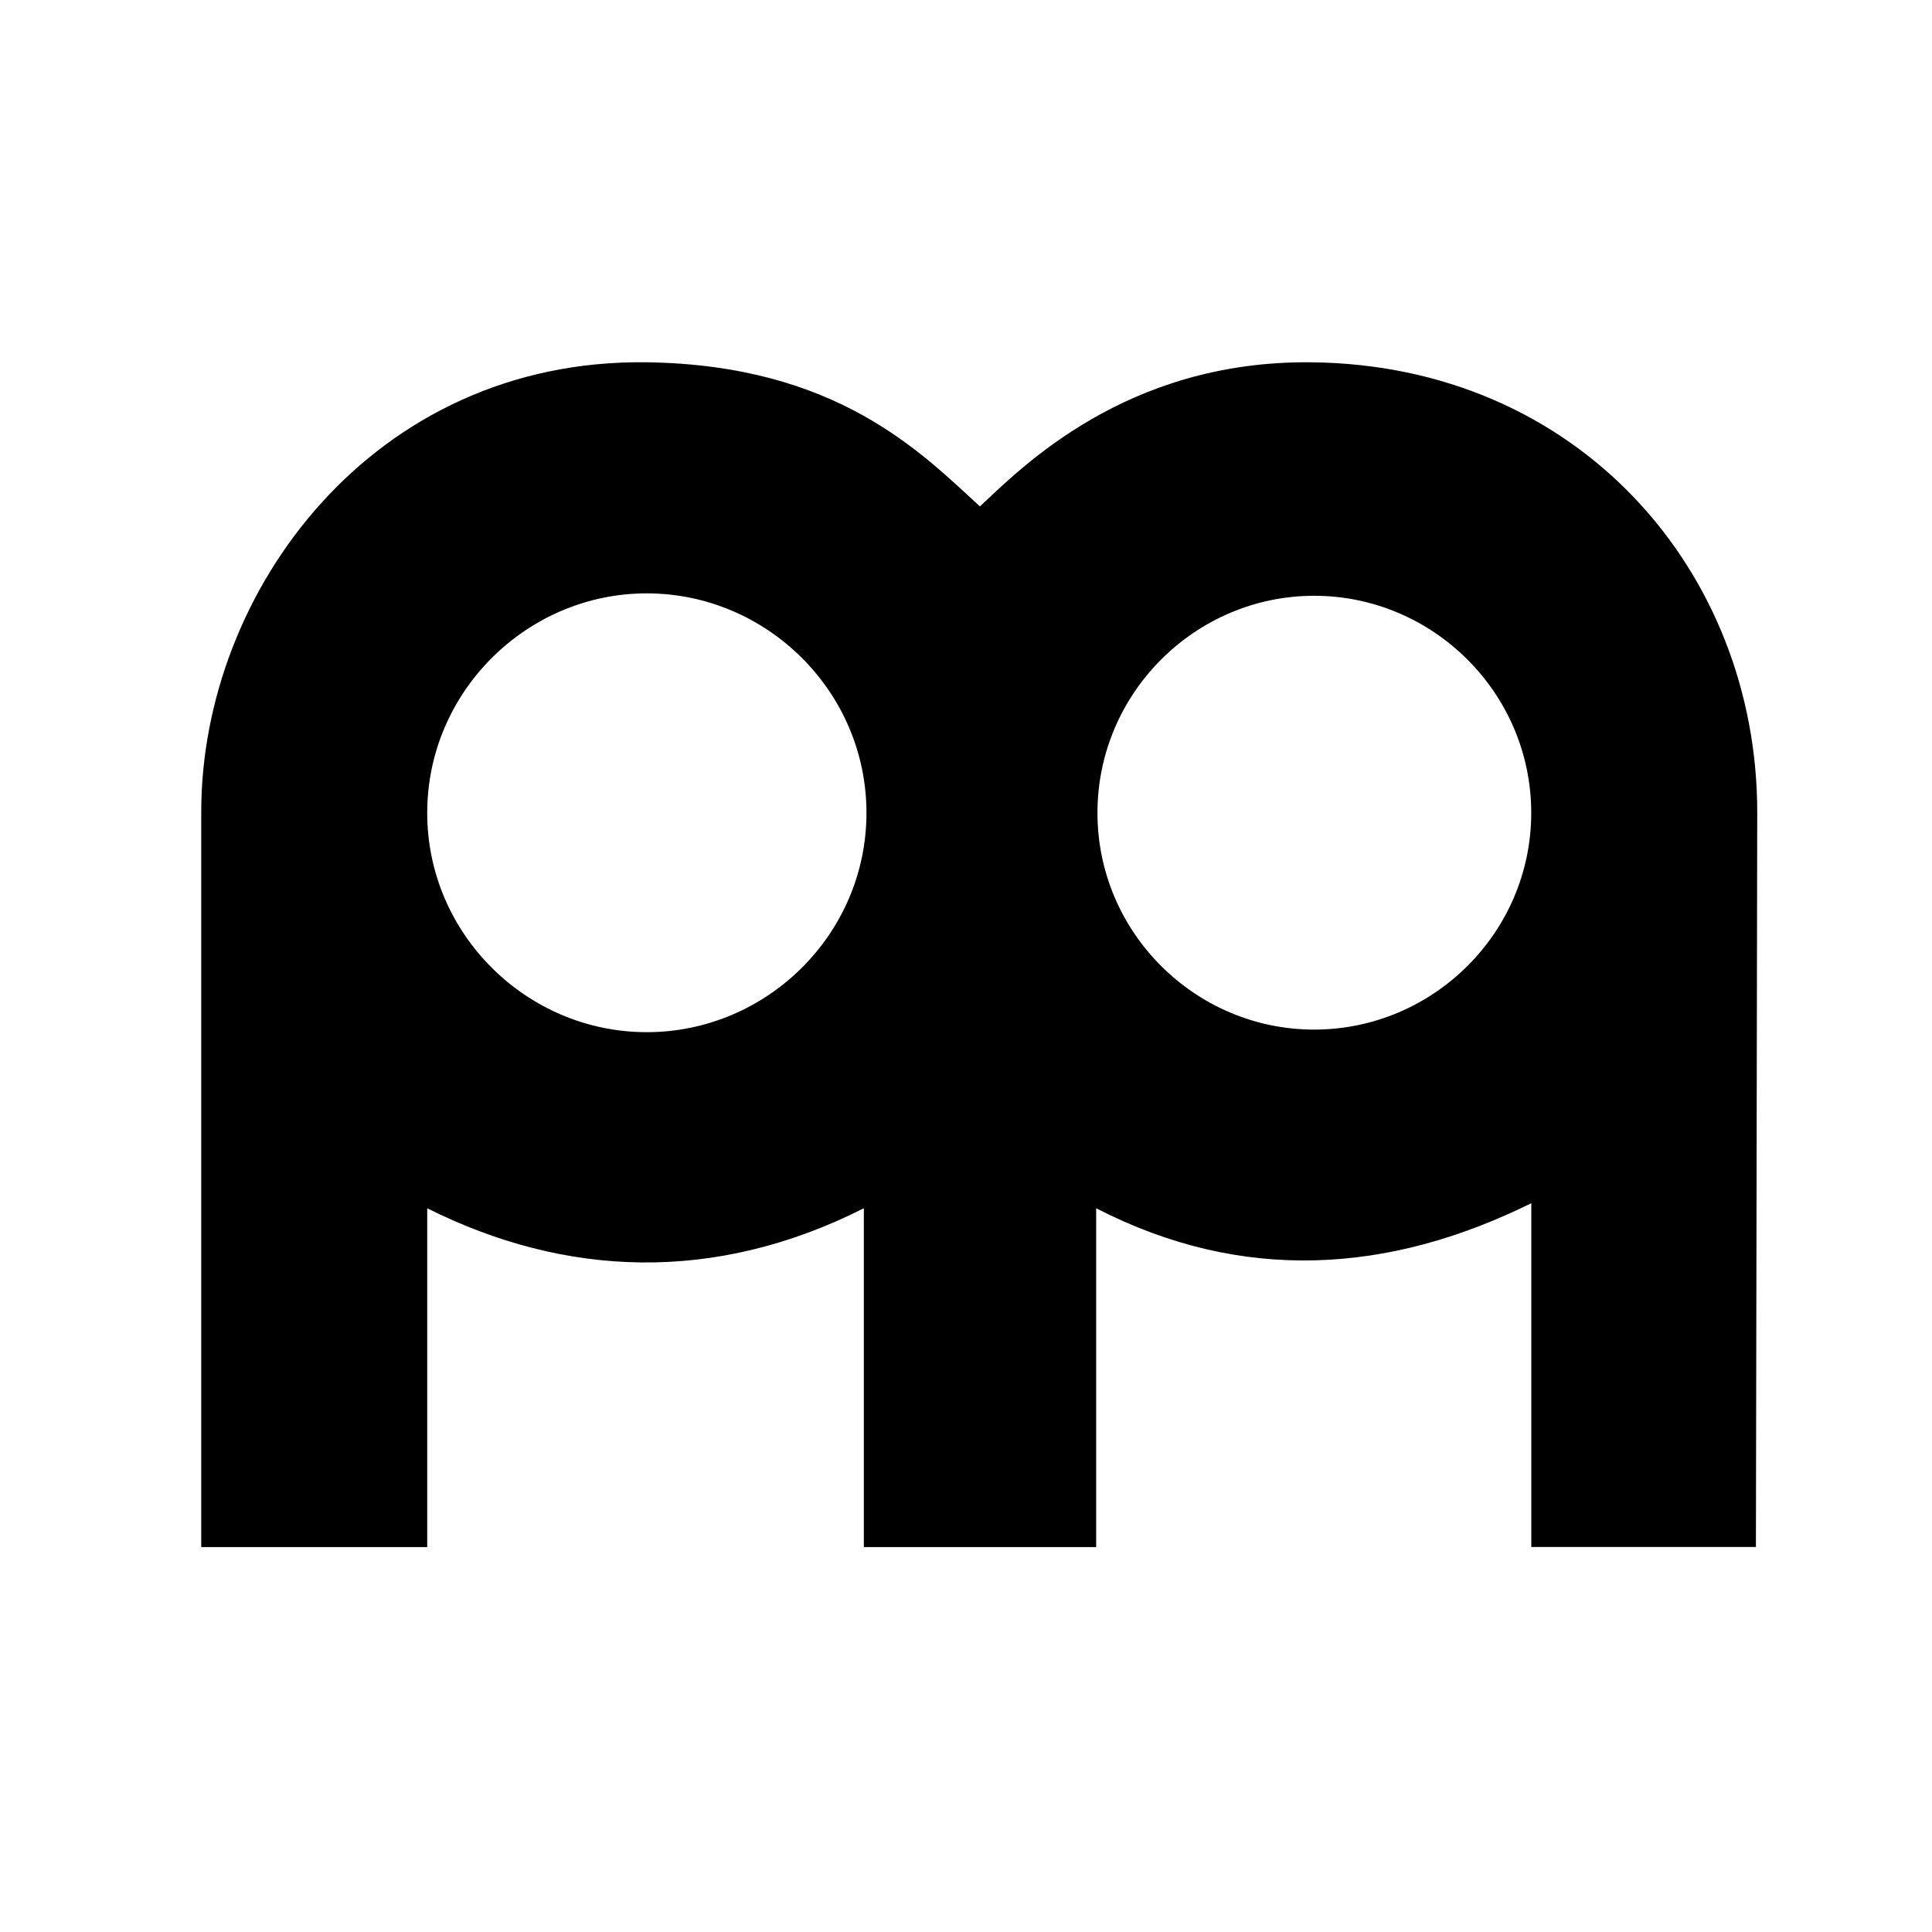
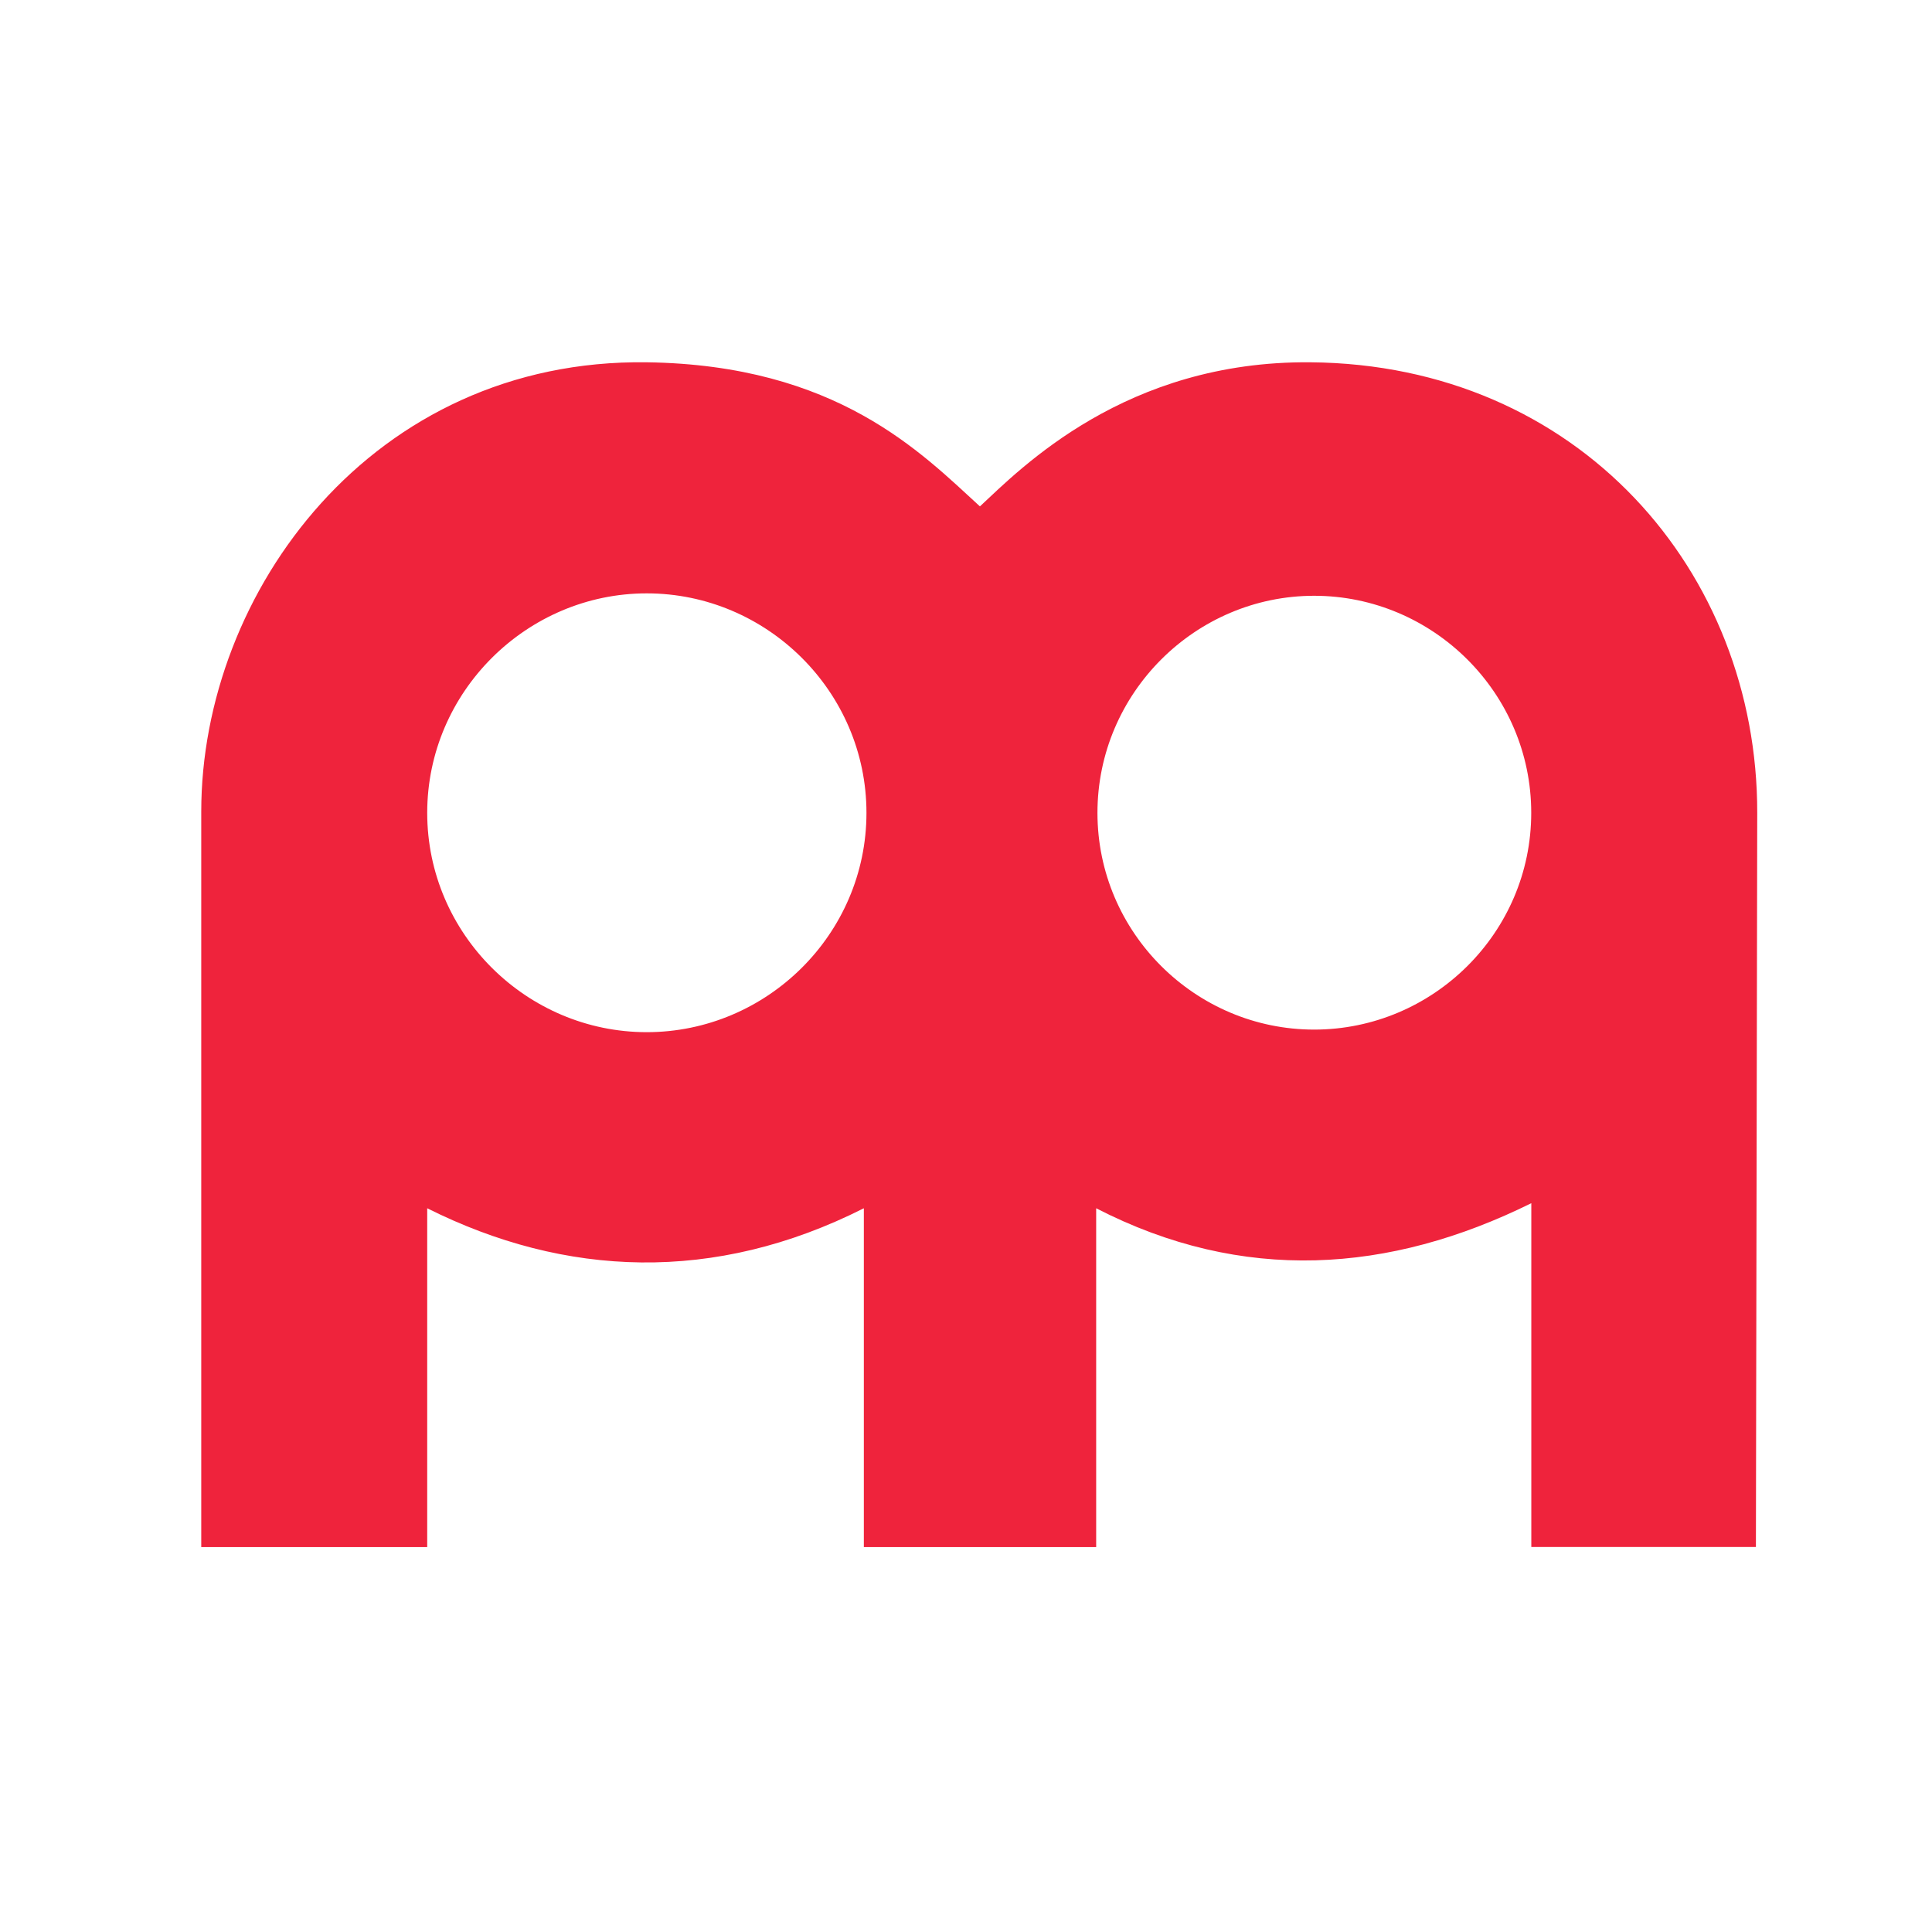
<svg xmlns="http://www.w3.org/2000/svg" width="48" height="48" viewBox="0 0 48 48" fill="none">
-   <path fill-rule="evenodd" clip-rule="evenodd" d="M32.65 14.802C35.6 14.802 38.043 17.215 38.043 20.195C38.043 23.176 35.599 25.58 32.65 25.58C29.702 25.58 27.266 23.173 27.266 20.195C27.266 17.218 29.701 14.802 32.65 14.802ZM16.068 14.742C19.05 14.742 21.527 17.182 21.527 20.195C21.527 23.209 19.05 25.644 16.068 25.644C13.086 25.644 10.614 23.204 10.614 20.195C10.614 17.187 13.091 14.742 16.068 14.742ZM5 38.437V20.163C5 14.709 9.253 8.909 16.068 9.001C20.793 9.067 22.888 11.249 24.346 12.581C25.364 11.633 27.962 8.96 32.557 9.001C39.217 9.057 43.666 14.203 43.658 20.194L43.625 38.435H38.045V29.893C34.521 31.636 30.875 31.893 27.234 30.019V38.437H21.462V30.019C17.751 31.893 14.04 31.734 10.614 30.019V38.437H5Z" fill="black" />
+   <path fill-rule="evenodd" clip-rule="evenodd" d="M32.65 14.802C35.6 14.802 38.043 17.215 38.043 20.195C38.043 23.176 35.599 25.58 32.65 25.58C29.702 25.58 27.266 23.173 27.266 20.195C27.266 17.218 29.701 14.802 32.65 14.802ZM16.068 14.742C19.05 14.742 21.527 17.182 21.527 20.195C21.527 23.209 19.05 25.644 16.068 25.644C13.086 25.644 10.614 23.204 10.614 20.195C10.614 17.187 13.091 14.742 16.068 14.742ZM5 38.437V20.163C5 14.709 9.253 8.909 16.068 9.001C20.793 9.067 22.888 11.249 24.346 12.581C25.364 11.633 27.962 8.96 32.557 9.001C39.217 9.057 43.666 14.203 43.658 20.194L43.625 38.435H38.045V29.893C34.521 31.636 30.875 31.893 27.234 30.019V38.437H21.462V30.019C17.751 31.893 14.04 31.734 10.614 30.019V38.437H5Z" fill="#ef233c" />
</svg>
